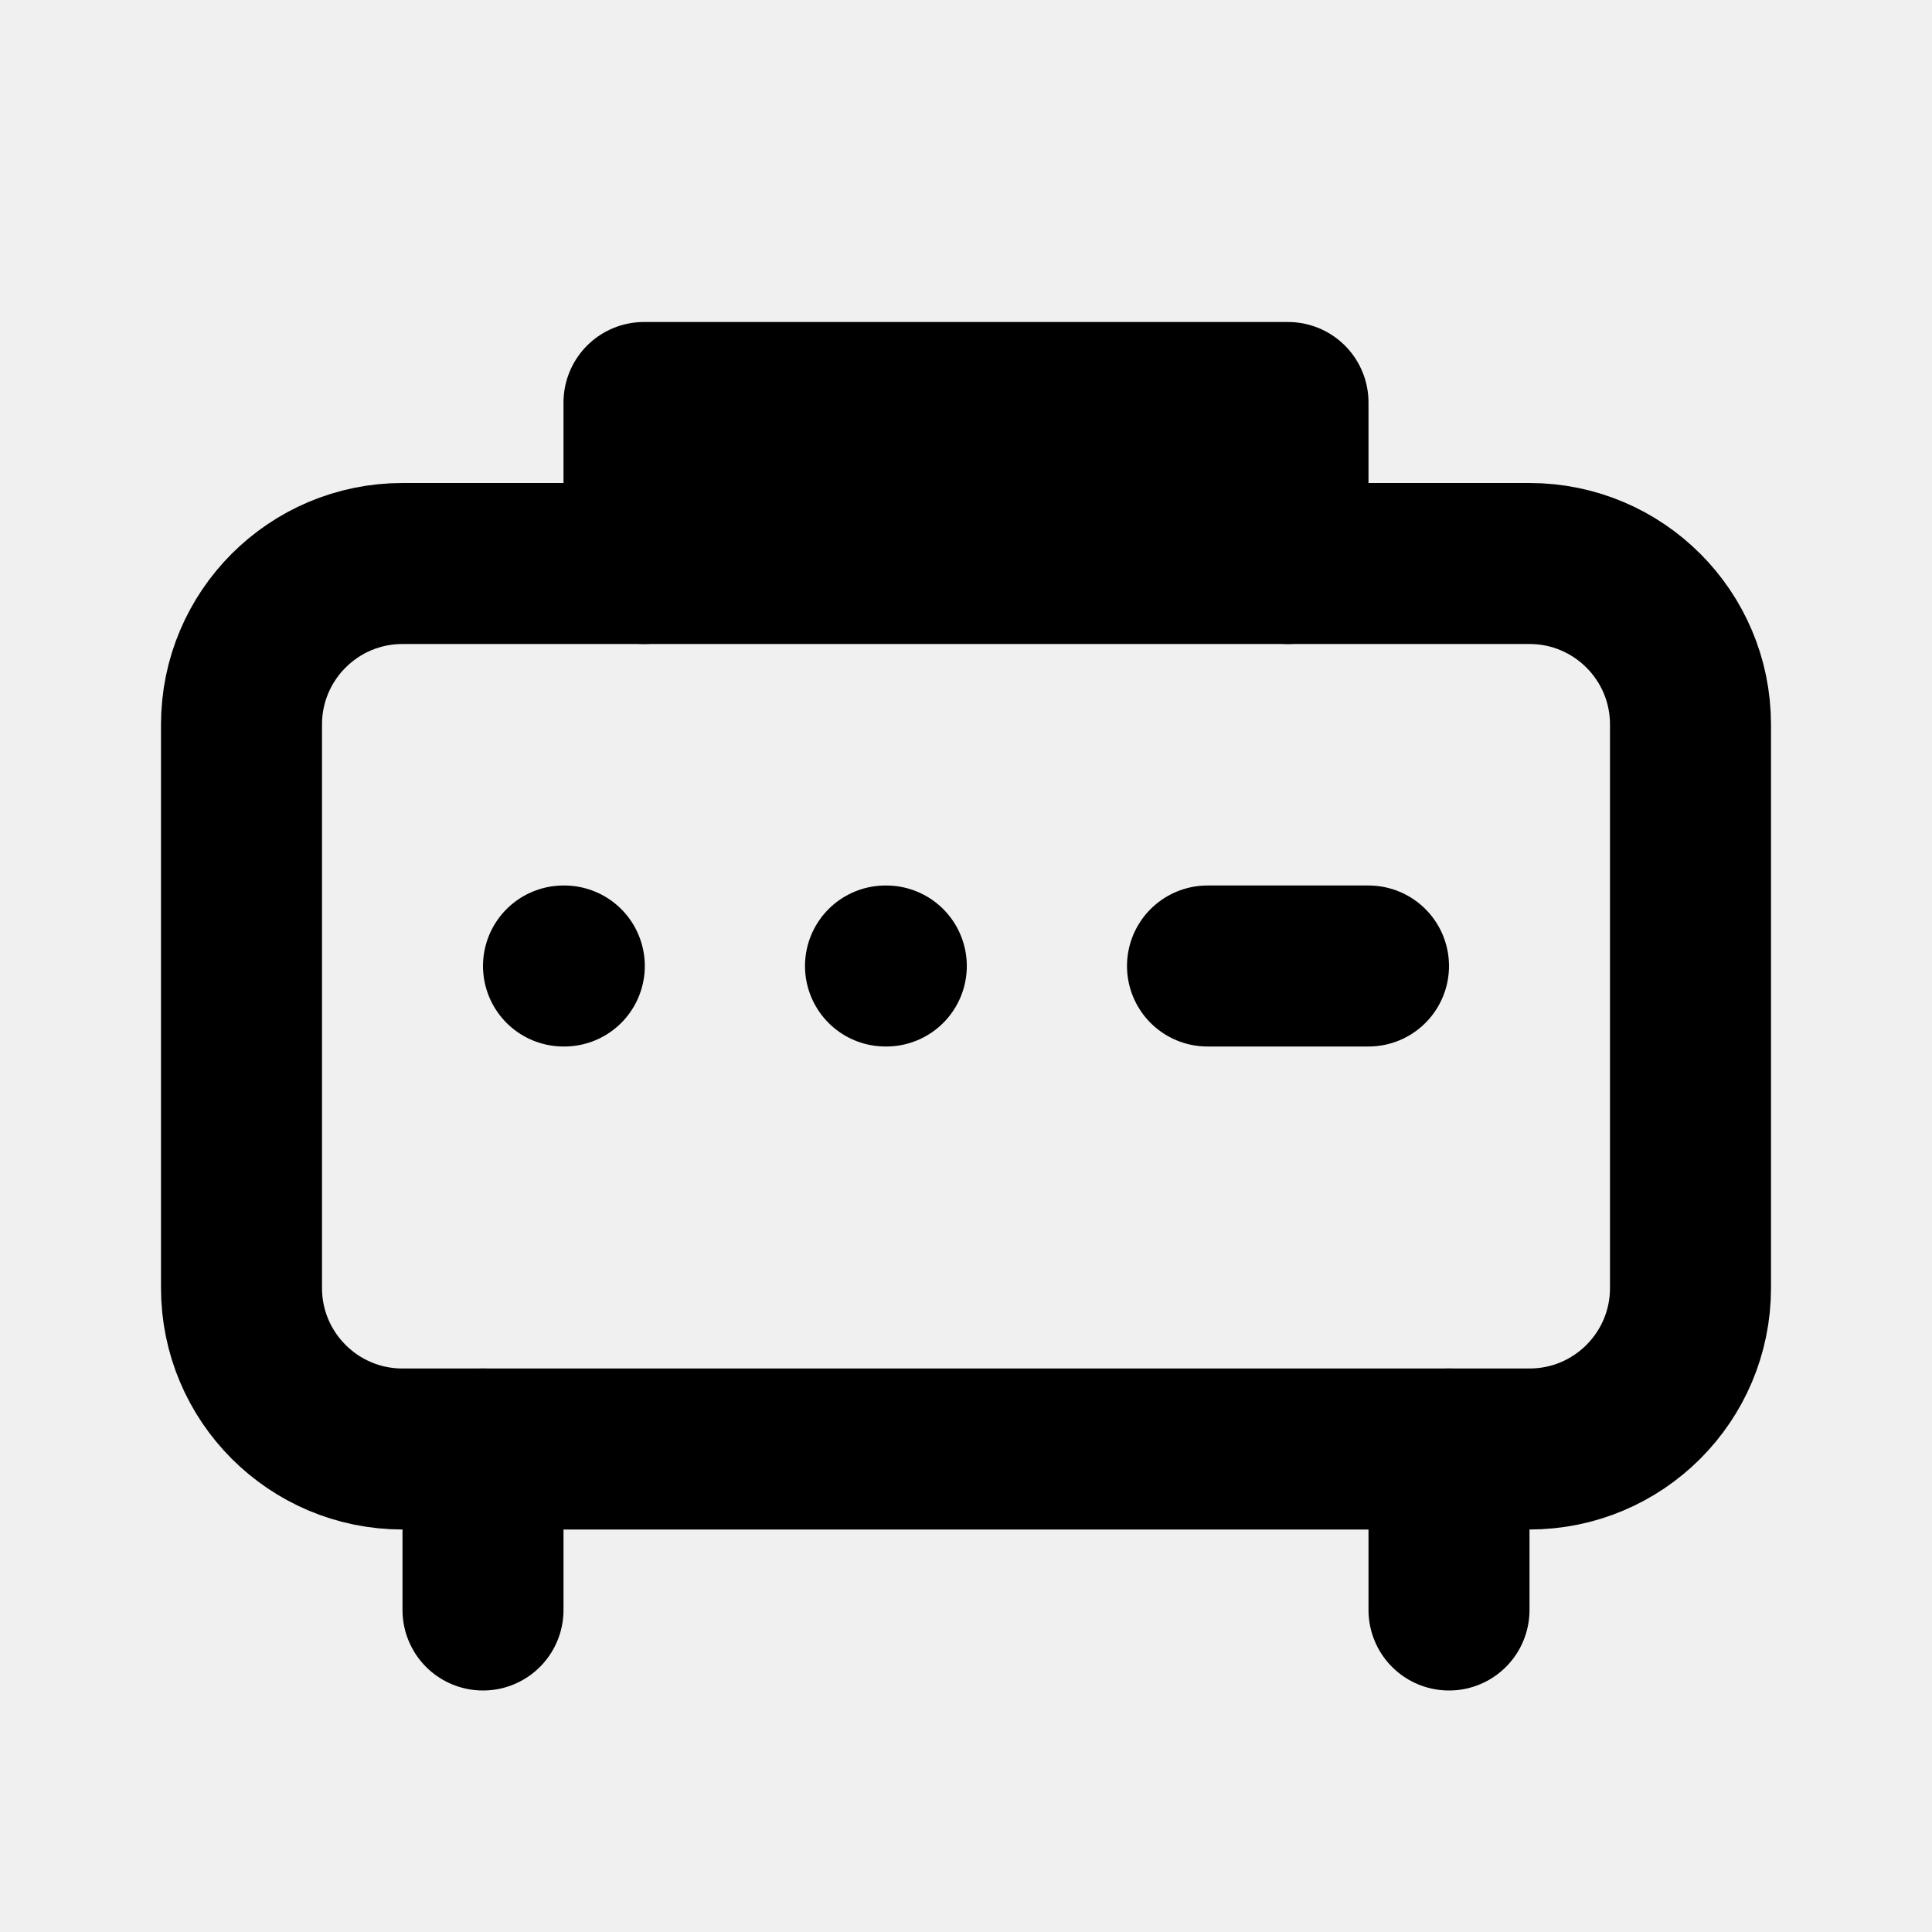
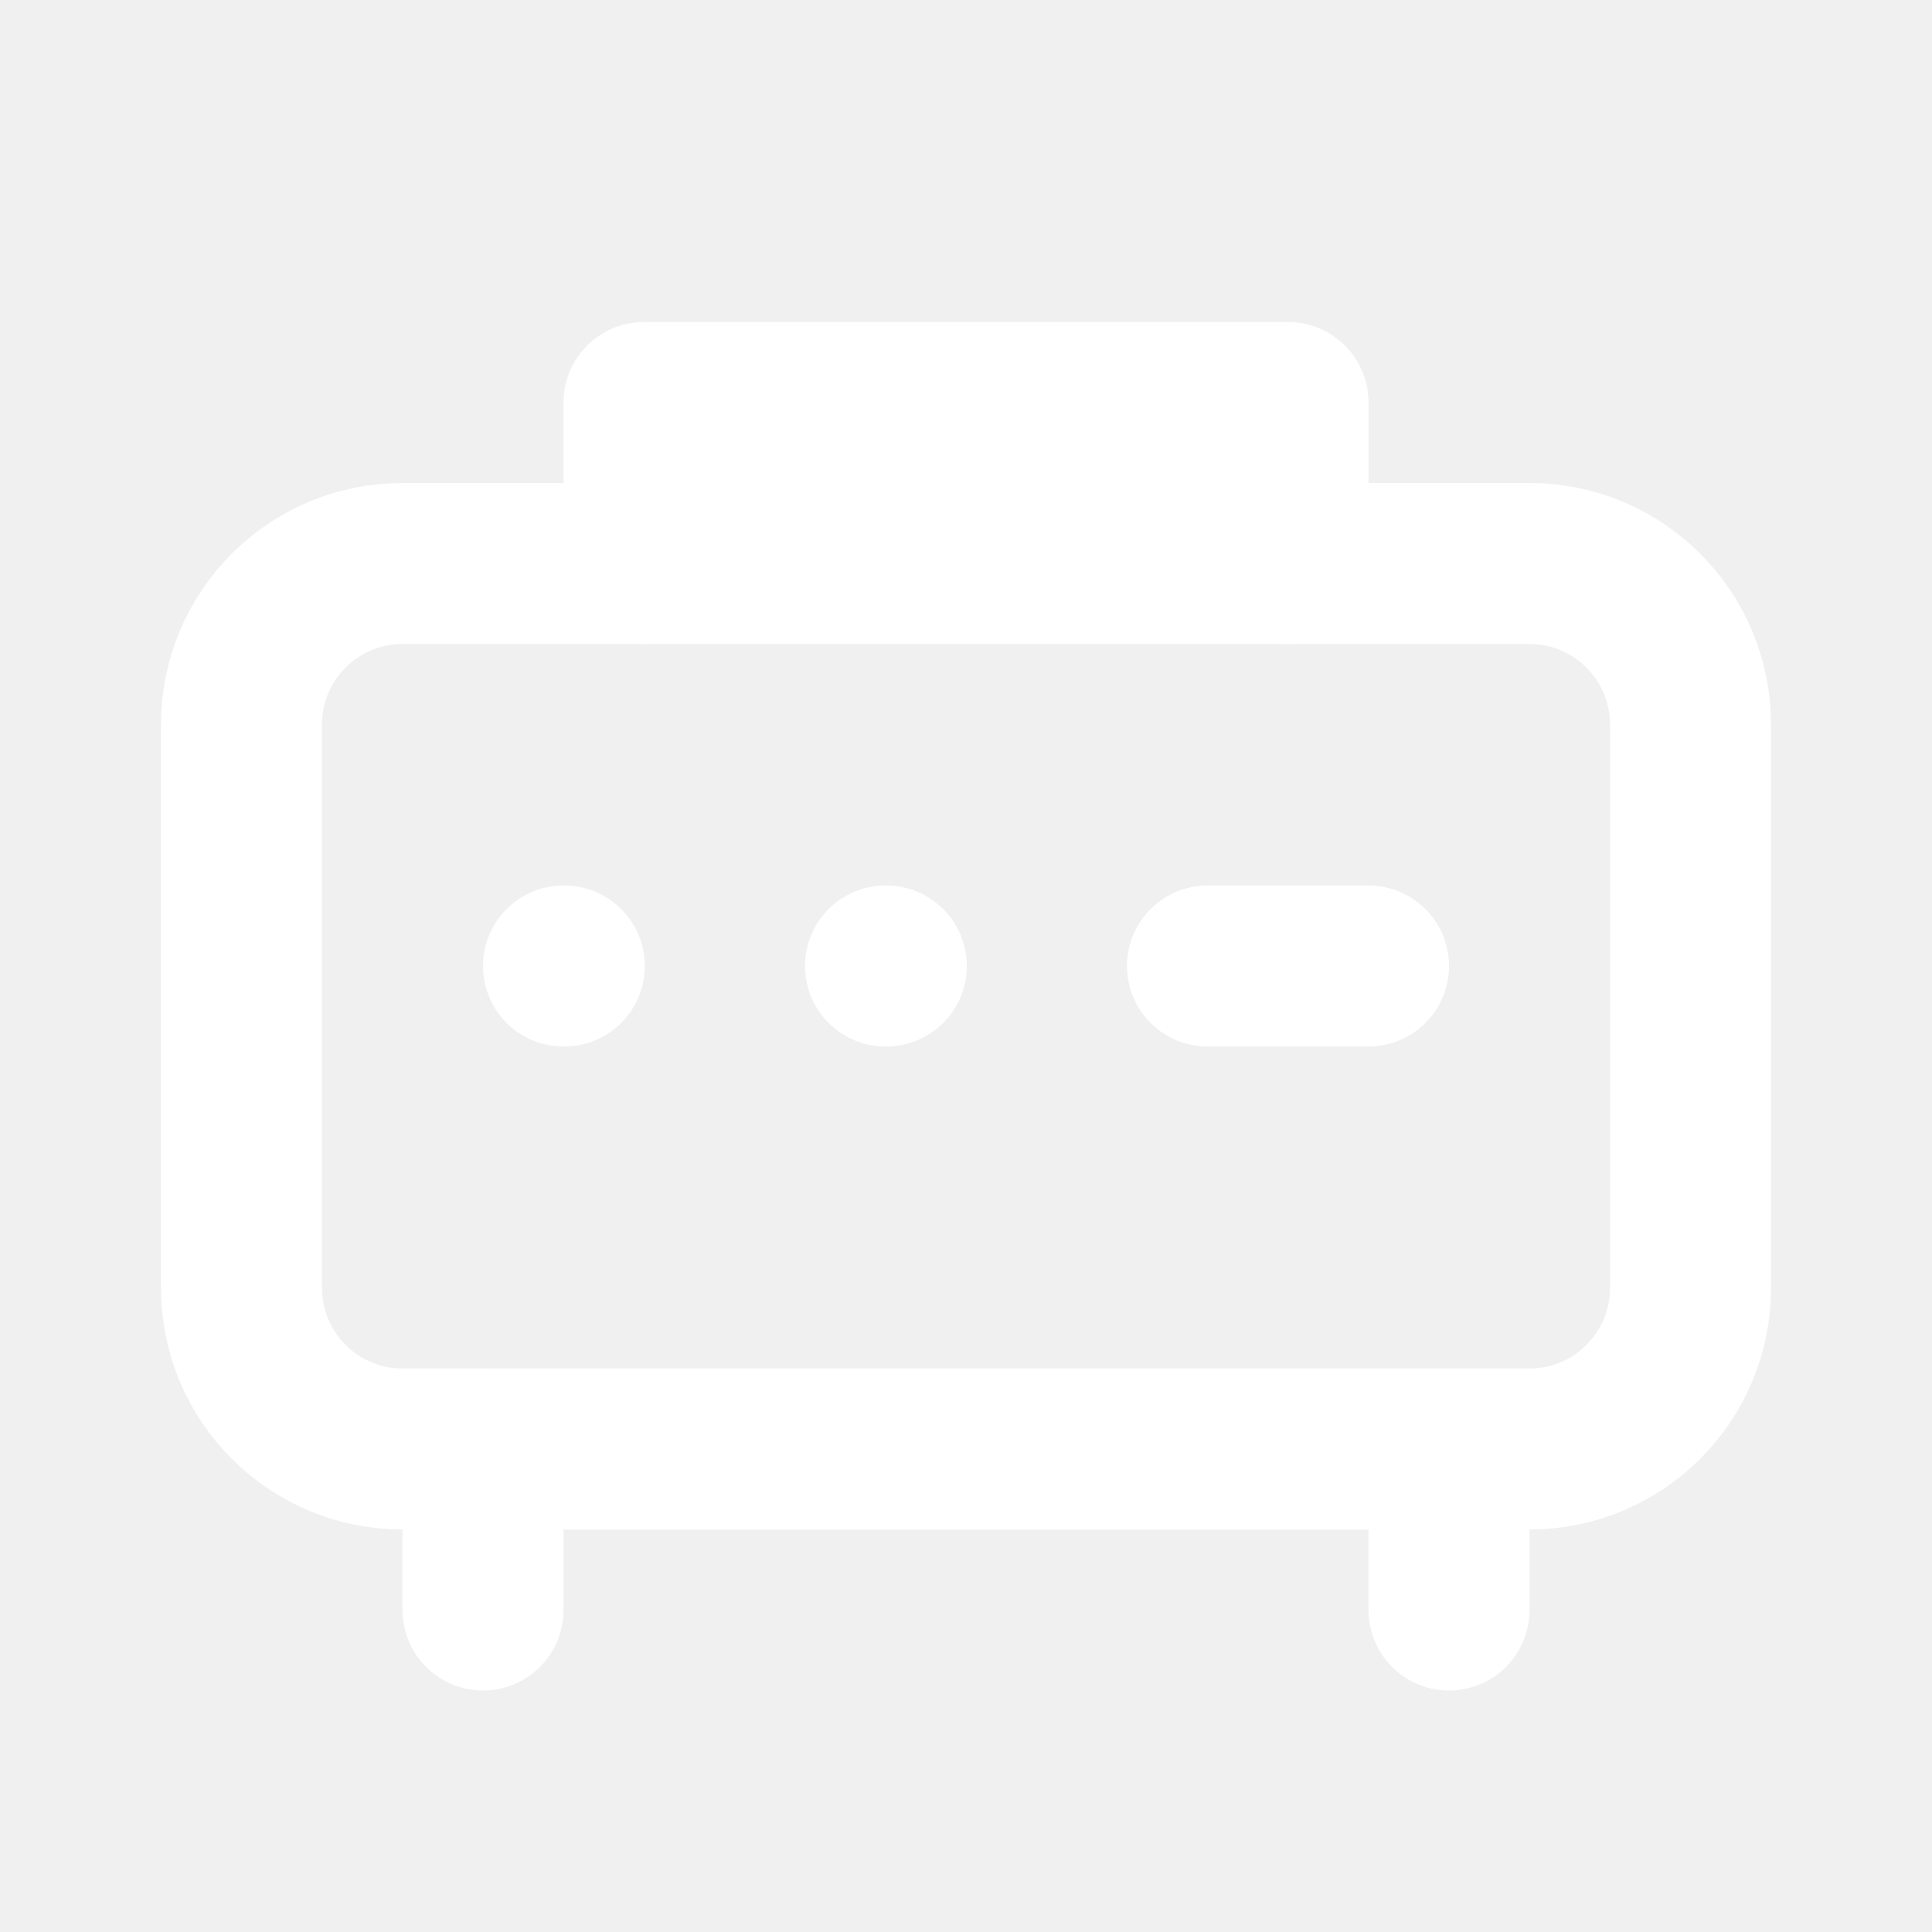
- <svg xmlns="http://www.w3.org/2000/svg" viewBox="0 0 24 24" fill="none" stroke="currentColor" stroke-width="2" stroke-linecap="round" stroke-linejoin="round">
+ <svg xmlns="http://www.w3.org/2000/svg" viewBox="0 0 24 24" fill="none" stroke="#ffffff" stroke-width="2" stroke-linecap="round" stroke-linejoin="round">
  <path d="M8 7V5h8v2" />
  <path d="M5 7h14a2 2 0 0 1 2 2v7a2 2 0 0 1-2 2H5a2 2 0 0 1-2-2V9a2 2 0 0 1 2-2z" />
  <path d="M7 12h.01M11 12h.01M15 12h2M6 18v2M18 18v2" />
</svg>
